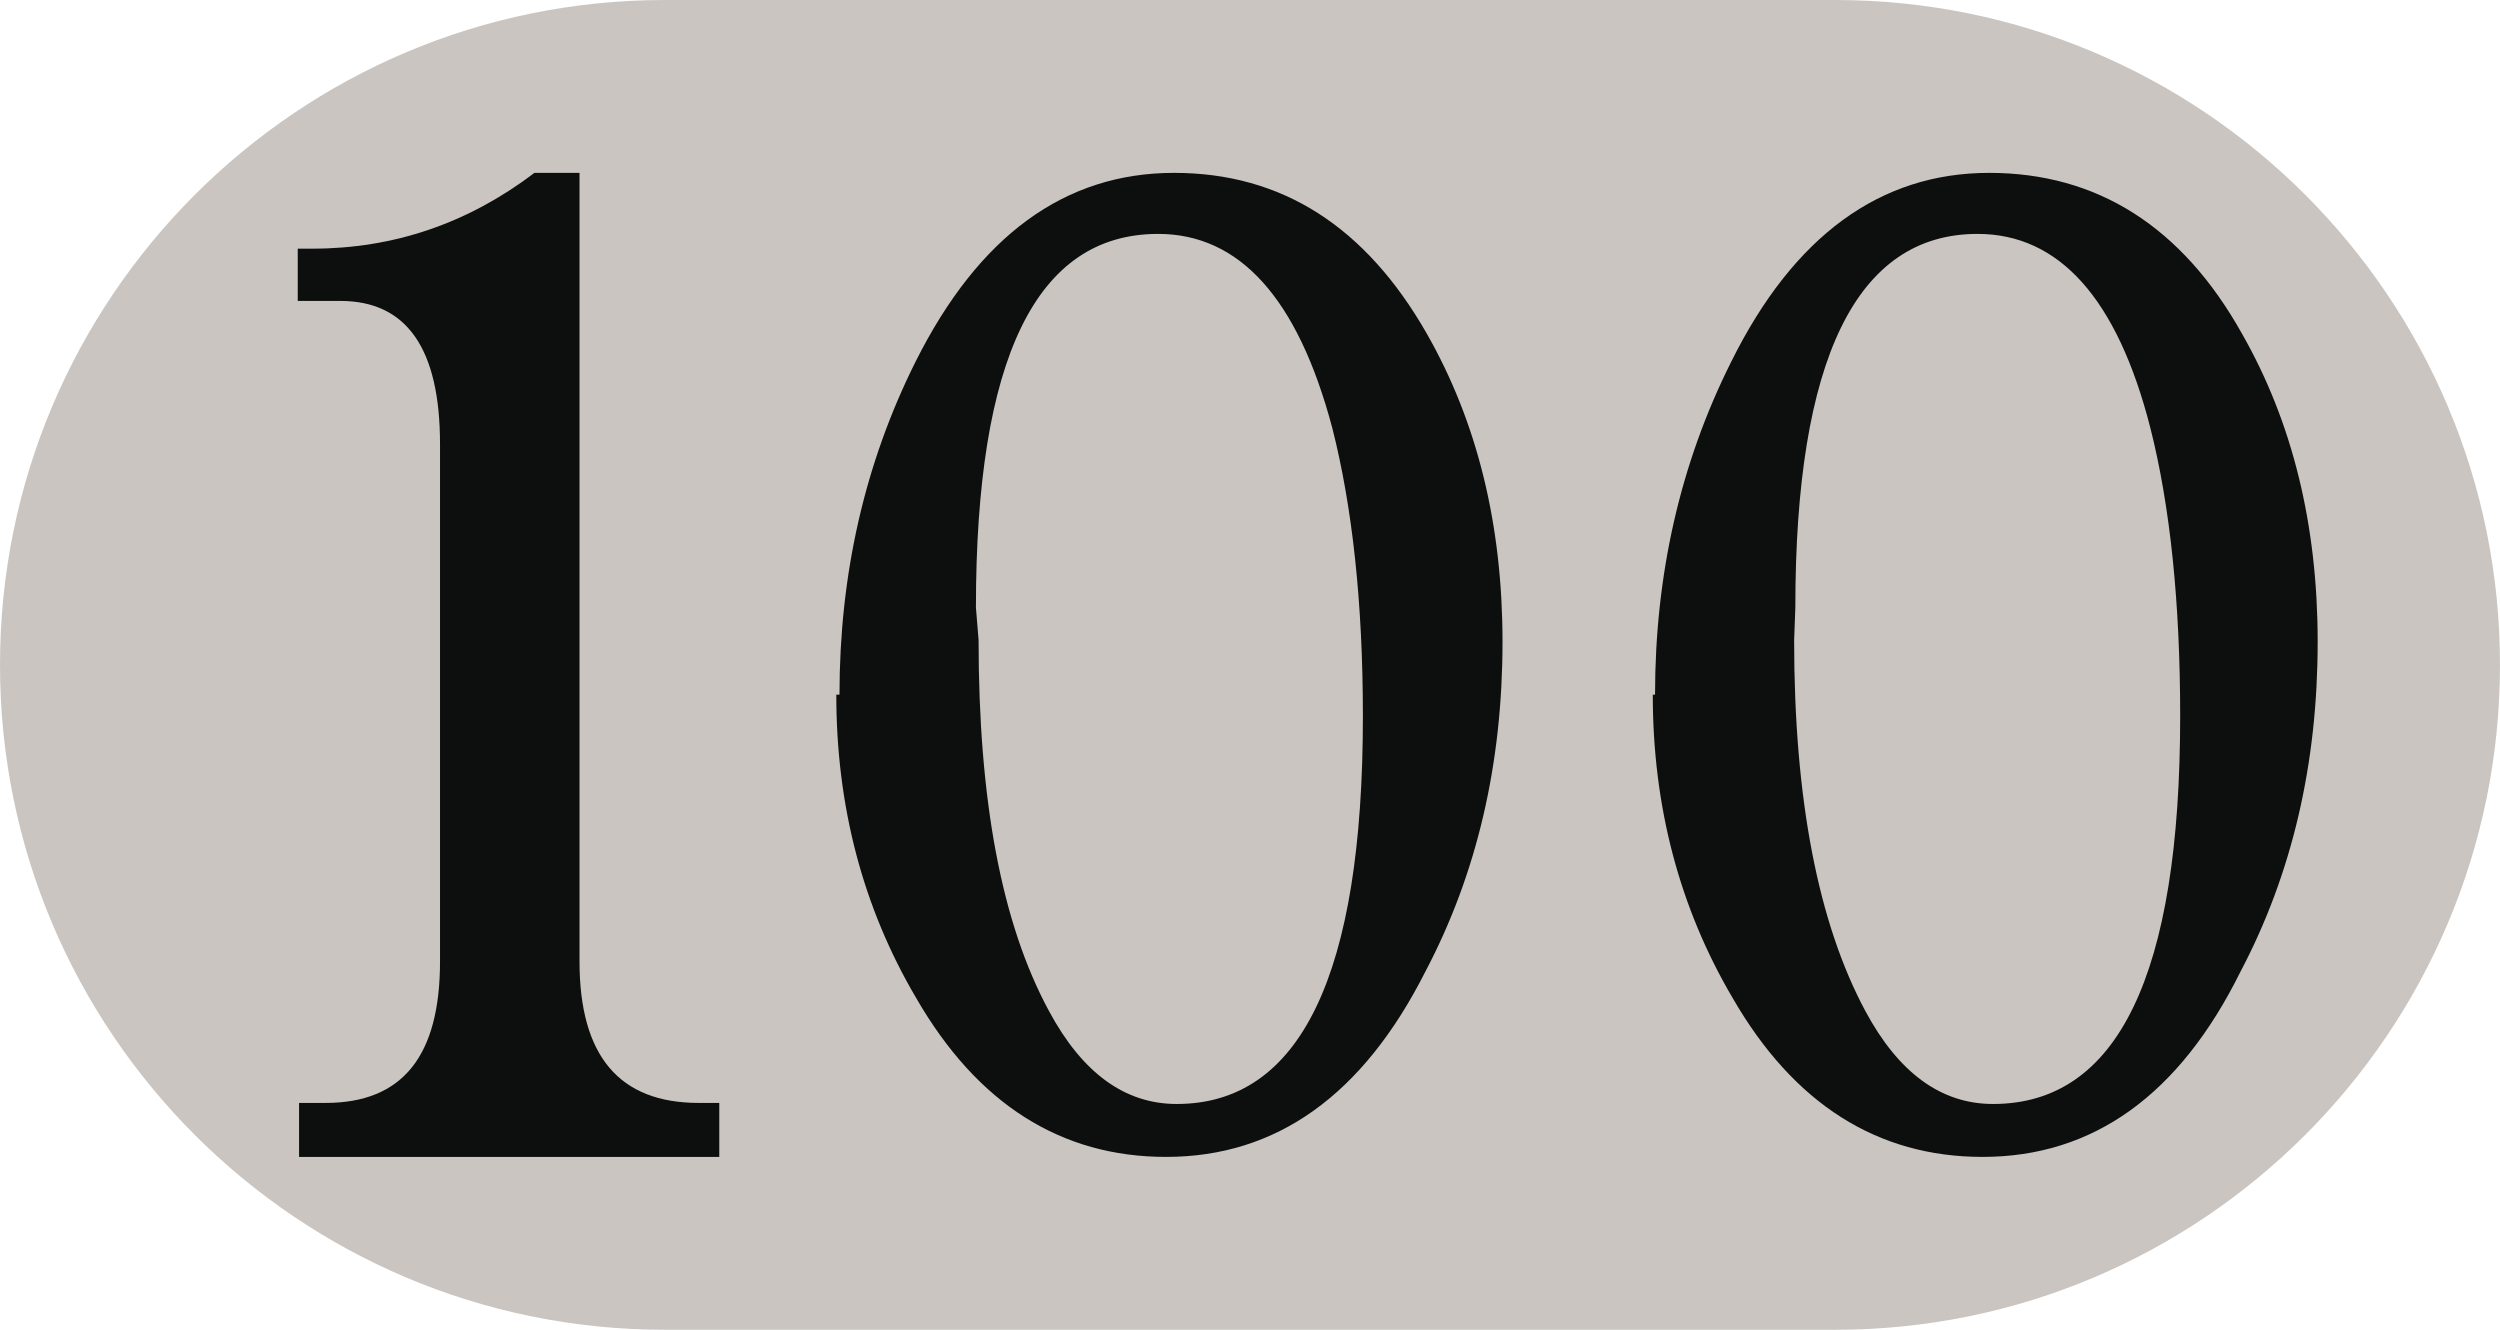
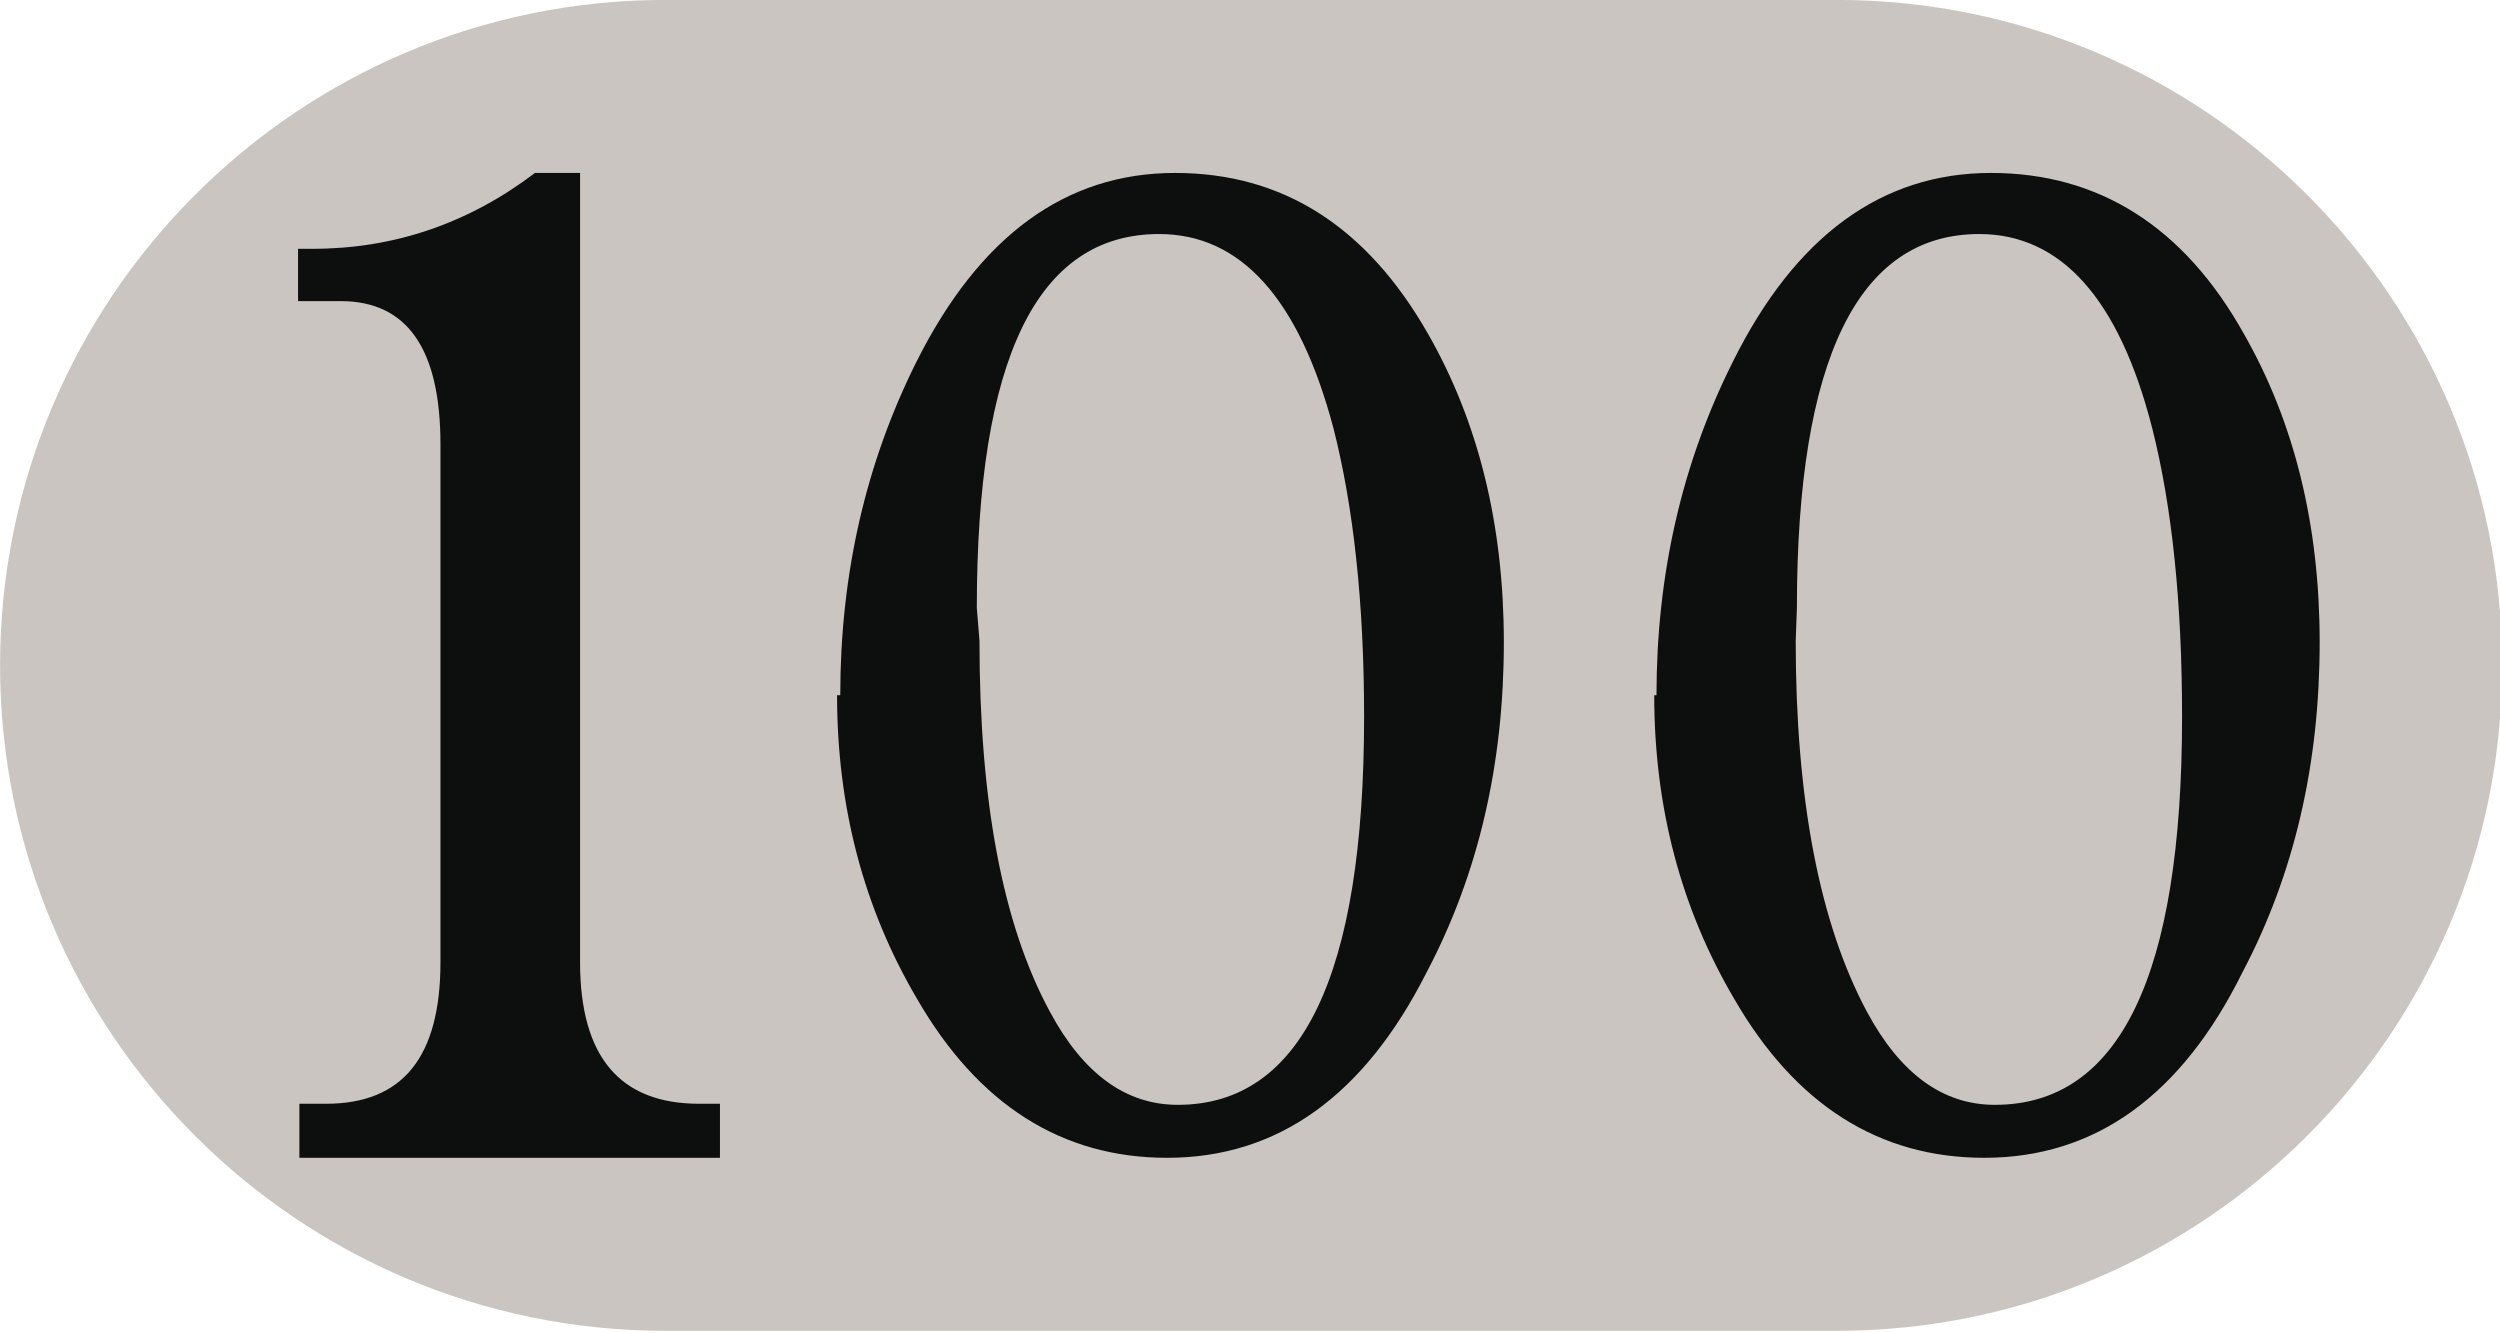
- <svg xmlns="http://www.w3.org/2000/svg" xmlns:xlink="http://www.w3.org/1999/xlink" id="svg8" version="1.1" viewBox="0 0 49.742 26.458" height="26.458mm" width="49.742mm">
-   <defs id="defs2">
-     <linearGradient gradientUnits="userSpaceOnUse" xlink:href="#a" gradientTransform="matrix(1.473339,0,0,1.579335,-1202.808,-227.626)" y2="-43.95" y1="-43.95" x2="701.51" x1="633.63" id="b" />
-     <linearGradient id="a">
-       <stop id="stop4" stop-color="red" offset="0" />
-       <stop id="stop6" stop-color="#ff0" offset=".2" />
-       <stop id="stop8" stop-color="#0f0" offset=".4" />
-       <stop id="stop10" stop-color="#0ff" offset=".6" />
-       <stop id="stop12" stop-color="#00f" offset=".8" />
-       <stop id="stop14" stop-color="#f0f" offset="1" />
-     </linearGradient>
-   </defs>
-   <g transform="translate(-75.8003,-119.4715)" id="layer1">
-     <g id="g384" transform="matrix(0.2645833,0,0,0.2645833,190.1003,8.346487)">
-       <path style="fill:#cac5c0" id="path376" d="m -294,420 h -88 c -27.6,0 -50,22.4 -50,50 0,27.6 22.4,50 50,50 h 88 c 27.6,0 50,-22.4 50,-50 0,-27.62 -22.4,-50 -50,-50 z" />
-       <path style="fill:#0d0f0f" id="path378" d="m -388.42,433 v 59.3 c 0,7.1 2.98,10.64 8.96,10.64 h 1.55 V 507 h -31.6 v -4.06 h 2 c 5.8,0 8.6,-3.55 8.6,-10.64 v -38.9 c 0,-7.18 -2.5,-10.77 -7.5,-10.77 h -3.2 v -3.93 h 1.1 c 6.1,0 11.7,-1.9 16.7,-5.7 h 3.2 z" />
-       <path style="fill:#0d0f0f" id="path380" d="m -368.87,472.24 c 0,-9.05 1.9,-17.4 5.72,-25.04 4.74,-9.47 11.22,-14.2 19.44,-14.2 8.1,0 14.4,4.03 19,12.08 3.8,6.65 5.7,14.38 5.7,23.18 0,9.14 -1.9,17.4 -5.8,24.8 -4.7,9.3 -11.2,13.94 -19.5,13.94 -7.9,0 -14.2,-3.98 -18.8,-11.96 -4,-6.8 -6,-14.4 -6,-22.8 z m 10.46,-4.1 c 0,11.95 1.7,21.26 5.3,27.9 2.5,4.65 5.7,6.98 9.6,6.98 9.3,0 14,-9.72 14,-29.16 0,-8.55 -0.8,-15.78 -2.3,-21.67 -2.6,-9.8 -7,-14.6 -13.1,-14.6 -9.2,0 -13.7,9.4 -13.7,28.1 z" />
-       <path style="fill:#0d0f0f" id="path382" d="m -307.54,472.24 c 0,-9.05 1.9,-17.4 5.73,-25.04 4.7,-9.47 11.2,-14.2 19.4,-14.2 8.1,0 14.5,4.03 19,12.08 3.8,6.65 5.7,14.38 5.7,23.18 0,9.14 -1.9,17.4 -5.8,24.8 -4.6,9.3 -11.1,13.94 -19.4,13.94 -7.9,0 -14.2,-3.98 -18.8,-11.96 -4,-6.8 -6,-14.4 -6,-22.8 z m 10.46,-4.1 c 0,11.95 1.8,21.26 5.36,27.9 2.5,4.65 5.7,6.98 9.6,6.98 9.38,0 14.07,-9.72 14.07,-29.16 0,-8.55 -0.75,-15.78 -2.24,-21.67 -2.5,-9.8 -6.9,-14.6 -13,-14.6 -9.1,0 -13.7,9.4 -13.7,28.1 z" />
-     </g>
+ <svg xmlns="http://www.w3.org/2000/svg" viewBox="0 0 49.7 26.5">
+   <g transform="translate(114.3 -111.125) scale(.26458)">
+     <path fill="#cac5c0" d="m -294,420 h -88 c -27.6,0 -50,22.4 -50,50 0,27.6 22.4,50 50,50 h 88 c 27.6,0 50,-22.4 50,-50 0,-27.62 -22.4,-50 -50,-50 z" />
+     <path fill="#0d0f0f" d="M-388.42 433v59.3c0 7.1 2.98 10.64 8.96 10.64h1.55V507h-31.6v-4.06h2c5.8 0 8.6-3.55 8.6-10.64v-38.9c0-7.18-2.5-10.77-7.5-10.77h-3.2v-3.93h1.1c6.1 0 11.7-1.9 16.7-5.7h3.2zM-368.87 472.24c0-9.05 1.9-17.4 5.72-25.04 4.74-9.47 11.22-14.2 19.44-14.2 8.1 0 14.4 4.03 19 12.08 3.8 6.65 5.7 14.38 5.7 23.18 0 9.14-1.9 17.4-5.8 24.8-4.7 9.3-11.2 13.94-19.5 13.94-7.9 0-14.2-3.98-18.8-11.96-4-6.8-6-14.4-6-22.8zm10.46-4.1c0 11.95 1.7 21.26 5.3 27.9 2.5 4.65 5.7 6.98 9.6 6.98 9.3 0 14-9.72 14-29.16 0-8.55-.8-15.78-2.3-21.67-2.6-9.8-7-14.6-13.1-14.6-9.2 0-13.7 9.4-13.7 28.1zM-307.54 472.24c0-9.05 1.9-17.4 5.73-25.04 4.7-9.47 11.2-14.2 19.4-14.2 8.1 0 14.5 4.03 19 12.08 3.8 6.65 5.7 14.38 5.7 23.18 0 9.14-1.9 17.4-5.8 24.8-4.6 9.3-11.1 13.94-19.4 13.94-7.9 0-14.2-3.98-18.8-11.96-4-6.8-6-14.4-6-22.8zm10.46-4.1c0 11.95 1.8 21.26 5.36 27.9 2.5 4.65 5.7 6.98 9.6 6.98 9.38 0 14.07-9.72 14.07-29.16 0-8.55-.75-15.78-2.24-21.67-2.5-9.8-6.9-14.6-13-14.6-9.1 0-13.7 9.4-13.7 28.1z" />
  </g>
</svg>
